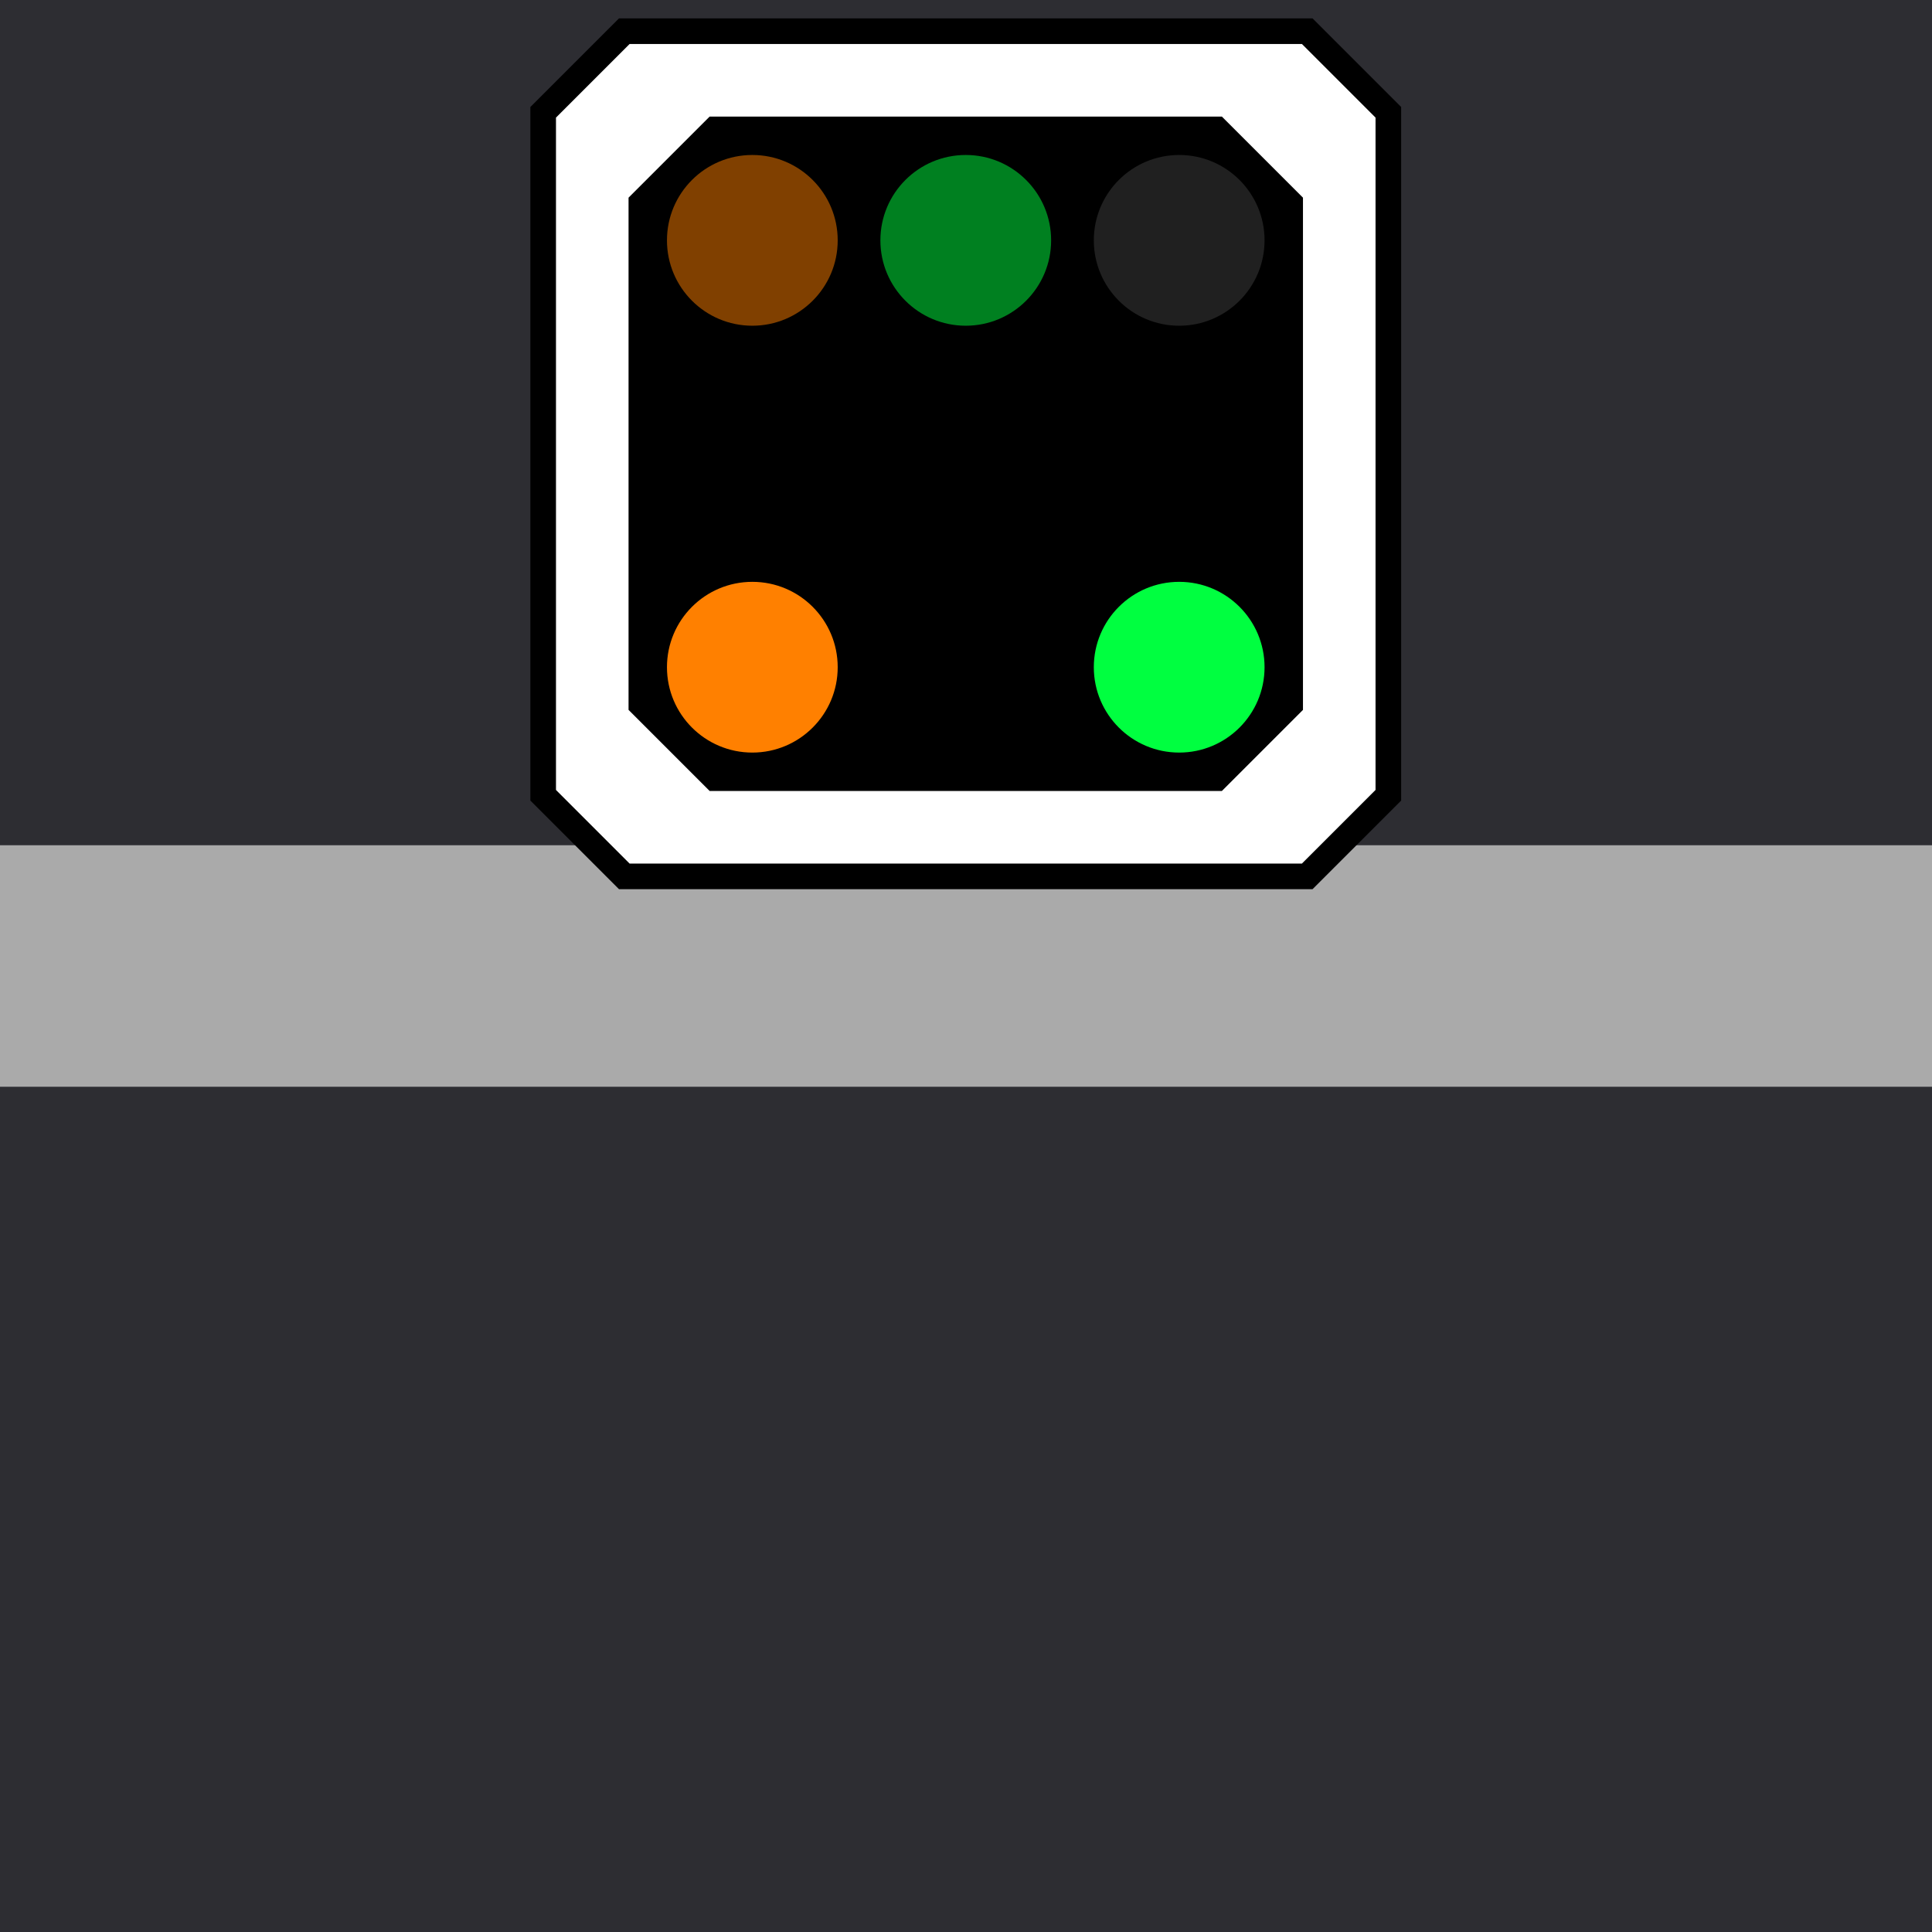
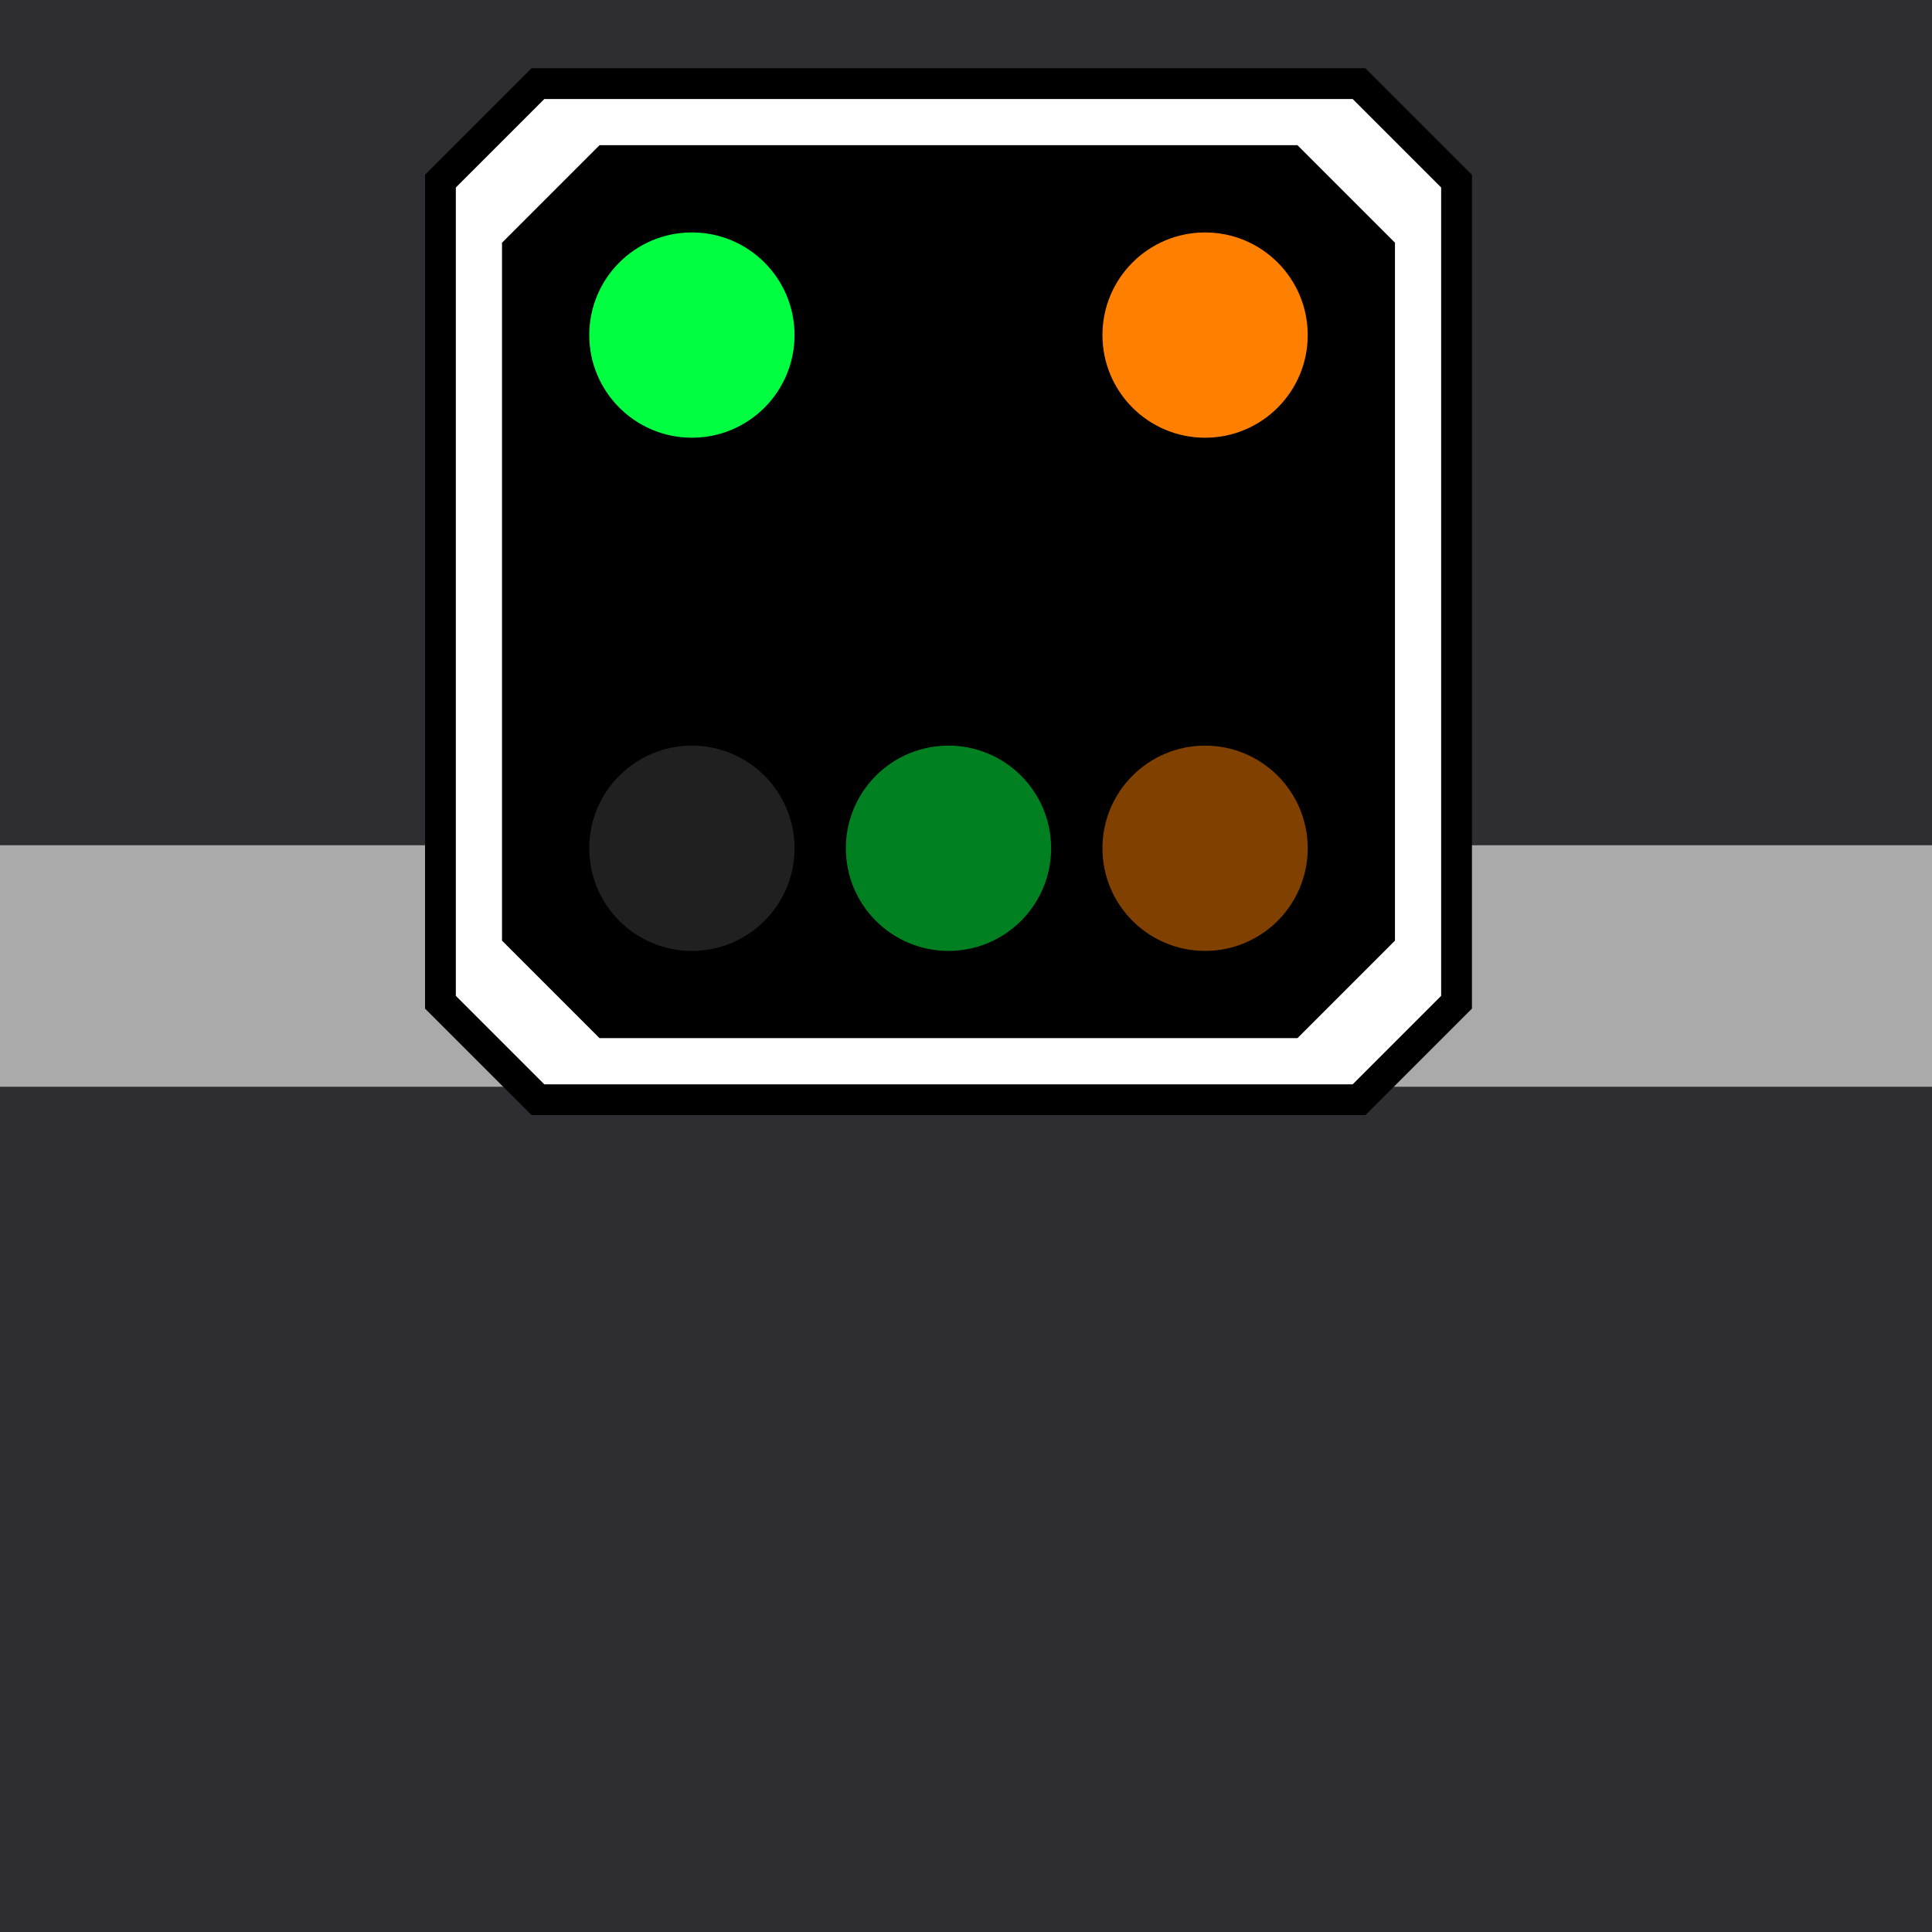
<svg xmlns="http://www.w3.org/2000/svg" viewBox="0 0 32 32">
  <rect x="0" y="0" width="32" height="32" fill="#2d2d32" />
  <line x1="0" y1="16" x2="32" y2="16" stroke="#aaaaaa" stroke-width="4" stroke-linecap="round" />
-   <g transform="translate(17.41, 16) rotate(270) scale(0.0707) translate(20, -120)">
+   <g transform="translate(17.41, 20) rotate(270) scale(0.085) translate(20, -120)">
    <g id="signal" data-bidib="signal">
      <path d="M 1 20 L 1 180 L 20 199 L 180 199 L 199 180 L 199 20 L 180 1 L 20 1 L 1 20 Z" fill="white" stroke="black" stroke-width="6" />
-       <path d="M 21 40 L 21 160 L 40 179 L 160 179 L 179 160 L 179 40 L 160 21 L 40 21 L 21 40 Z" fill="black" />
-       <circle id="vs1_o1" data-bidib-key="vs1_o1" cx="50" cy="50" r="20" fill="#FF8000" />
-       <circle id="vs1_o2" data-bidib-key="vs1_o2" cx="150" cy="50" r="20" fill="#FF8000" fill-opacity="0.50" />
-       <circle id="vs1_g1" data-bidib-key="vs1_g1" cx="150" cy="100" r="20" fill="#00FF40" fill-opacity="0.50" />
-       <circle id="vs1_g2" data-bidib-key="vs1_g2" cx="50" cy="150" r="20" fill="#00FF40" />
-       <circle id="vs1_o3" data-bidib-key="vs1_o3" cx="150" cy="150" r="20" fill="#202020" />
+       <path d="M 13 32 L 13 168 L 32 187 L 168 187 L 187 168 L 187 32 L 168 13 L 32 13 L 13 32 Z" fill="black" />
+       <circle id="vs1_o1" data-bidib-key="vs1_o1" cx="150" cy="150" r="20" fill="#FF8000" />
+       <circle id="vs1_o2" data-bidib-key="vs1_o2" cx="50" cy="150" r="20" fill="#FF8000" fill-opacity="0.50" />
+       <circle id="vs1_g1" data-bidib-key="vs1_g1" cx="50" cy="100" r="20" fill="#00FF40" fill-opacity="0.50" />
+       <circle id="vs1_g2" data-bidib-key="vs1_g2" cx="150" cy="50" r="20" fill="#00FF40" />
+       <circle id="vs1_o3" data-bidib-key="vs1_o3" cx="50" cy="50" r="20" fill="#202020" />
    </g>
  </g>
</svg>
